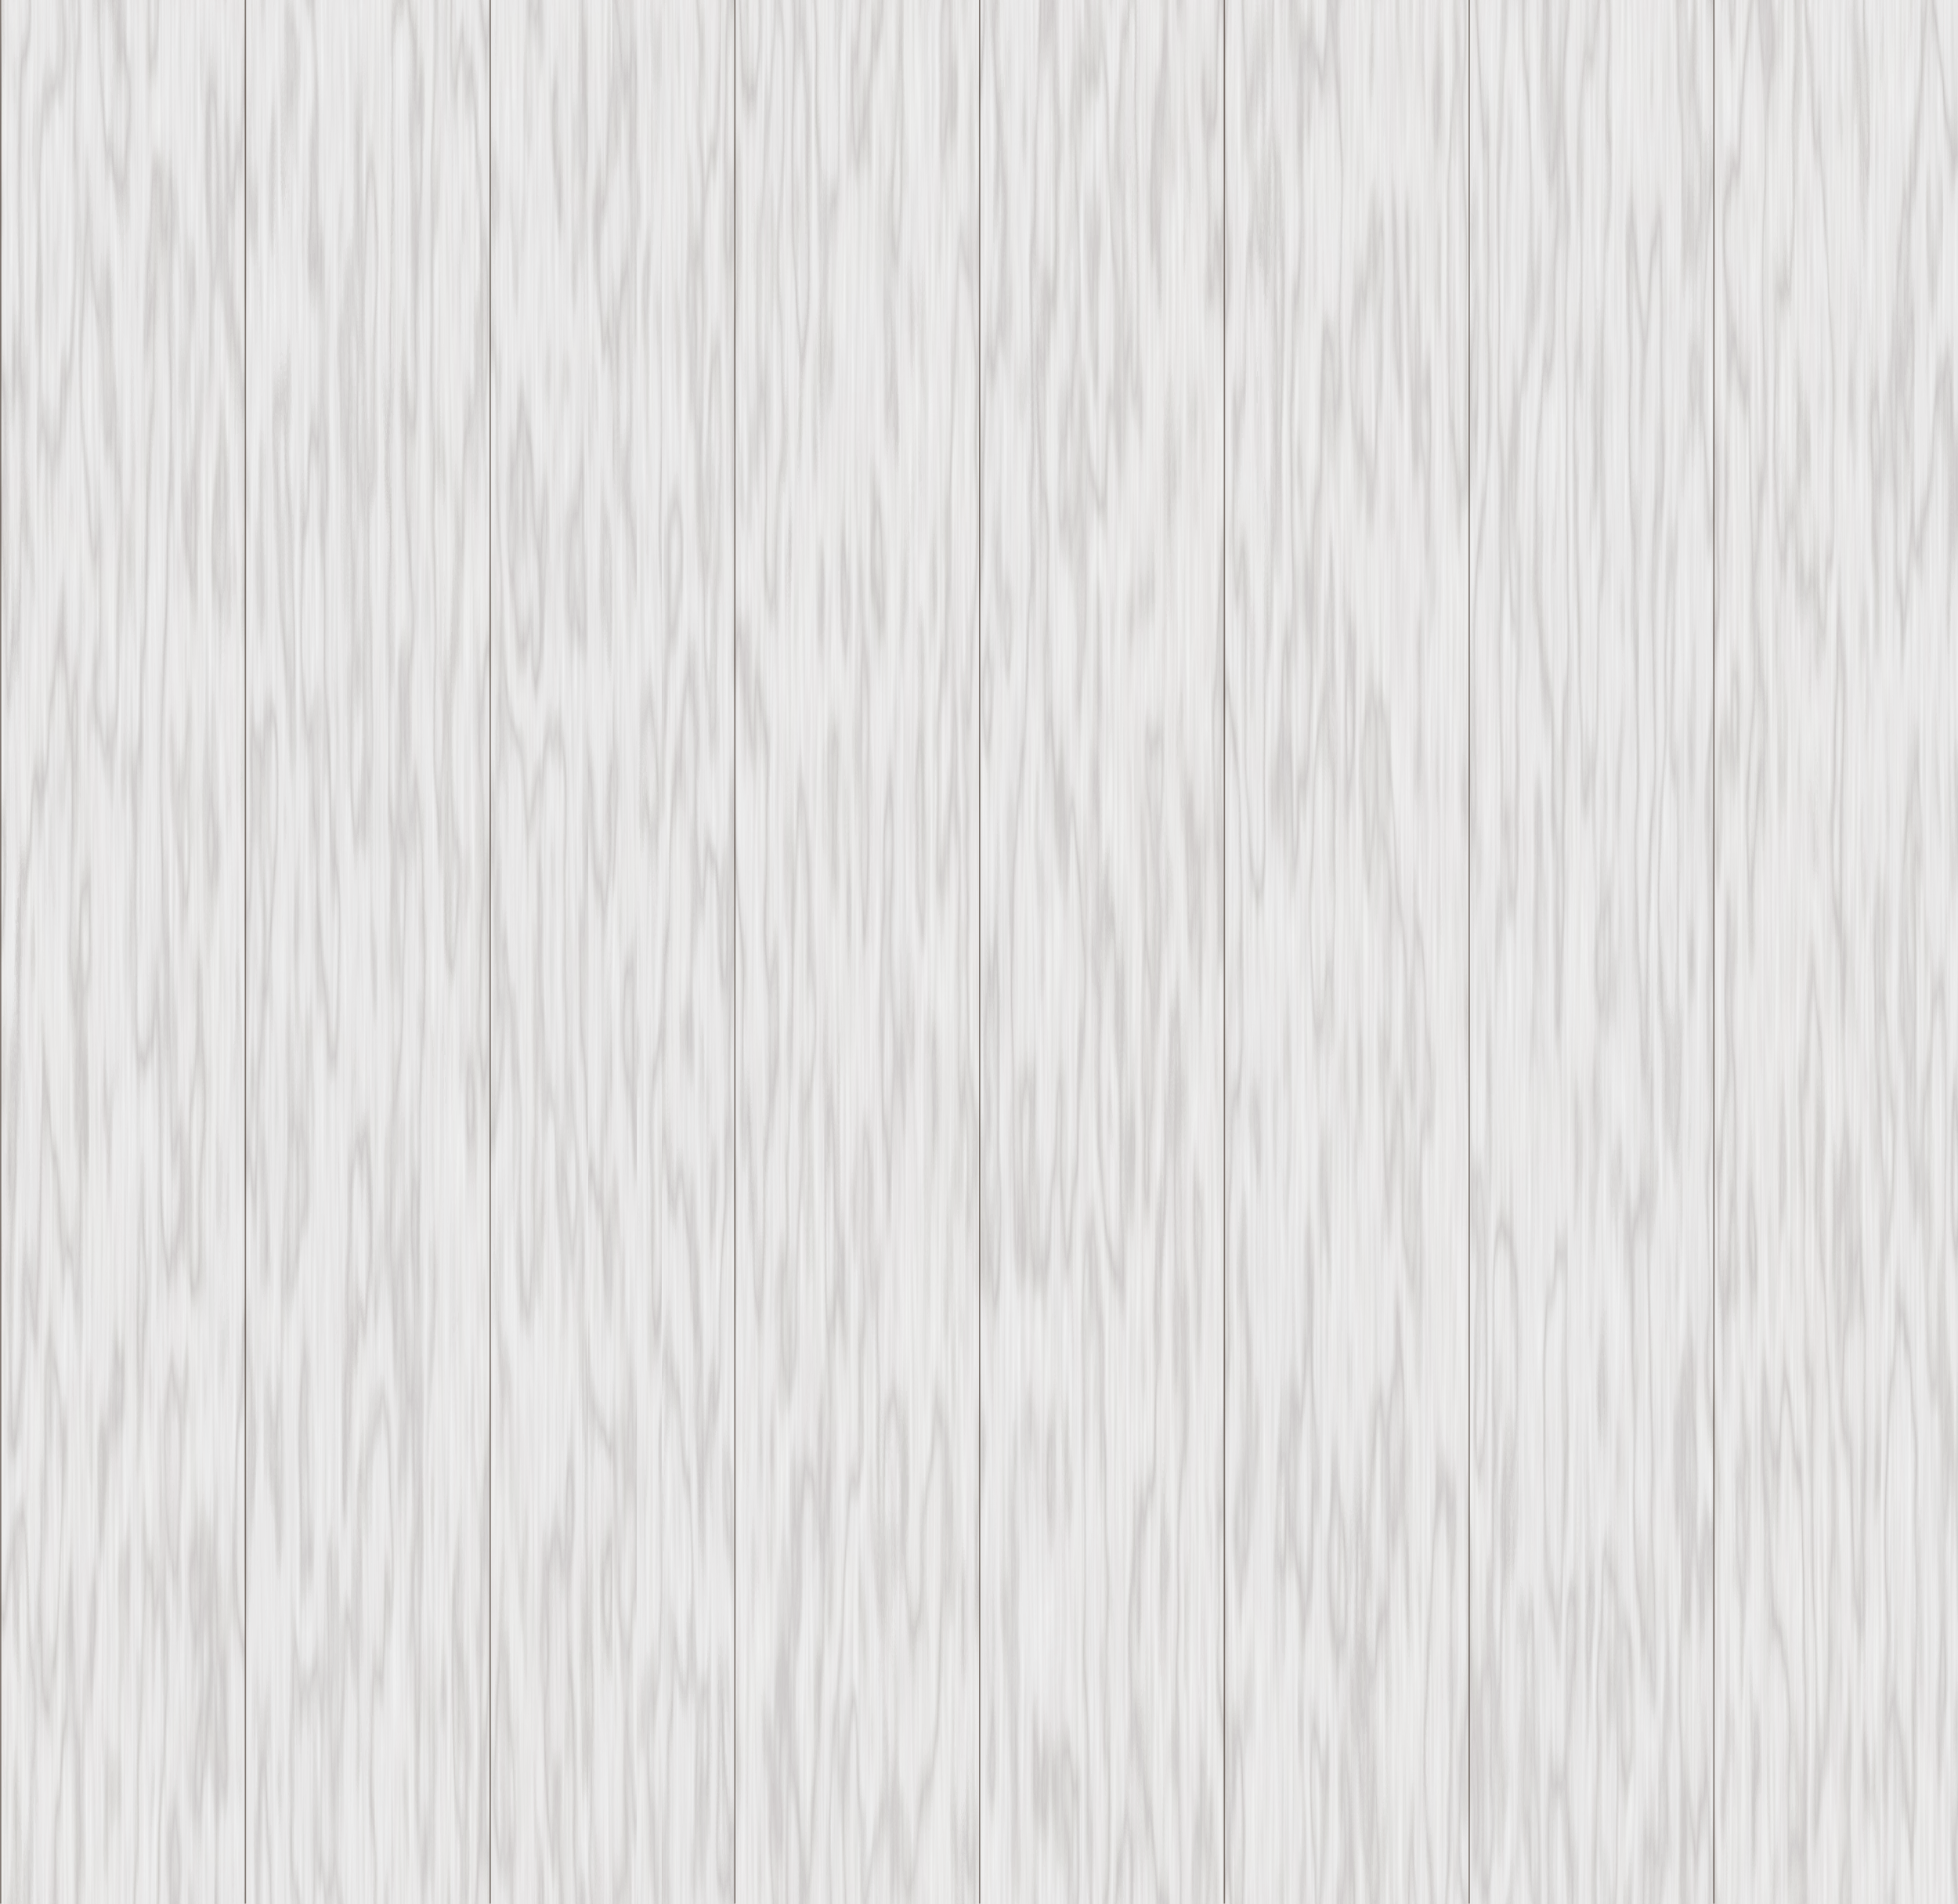
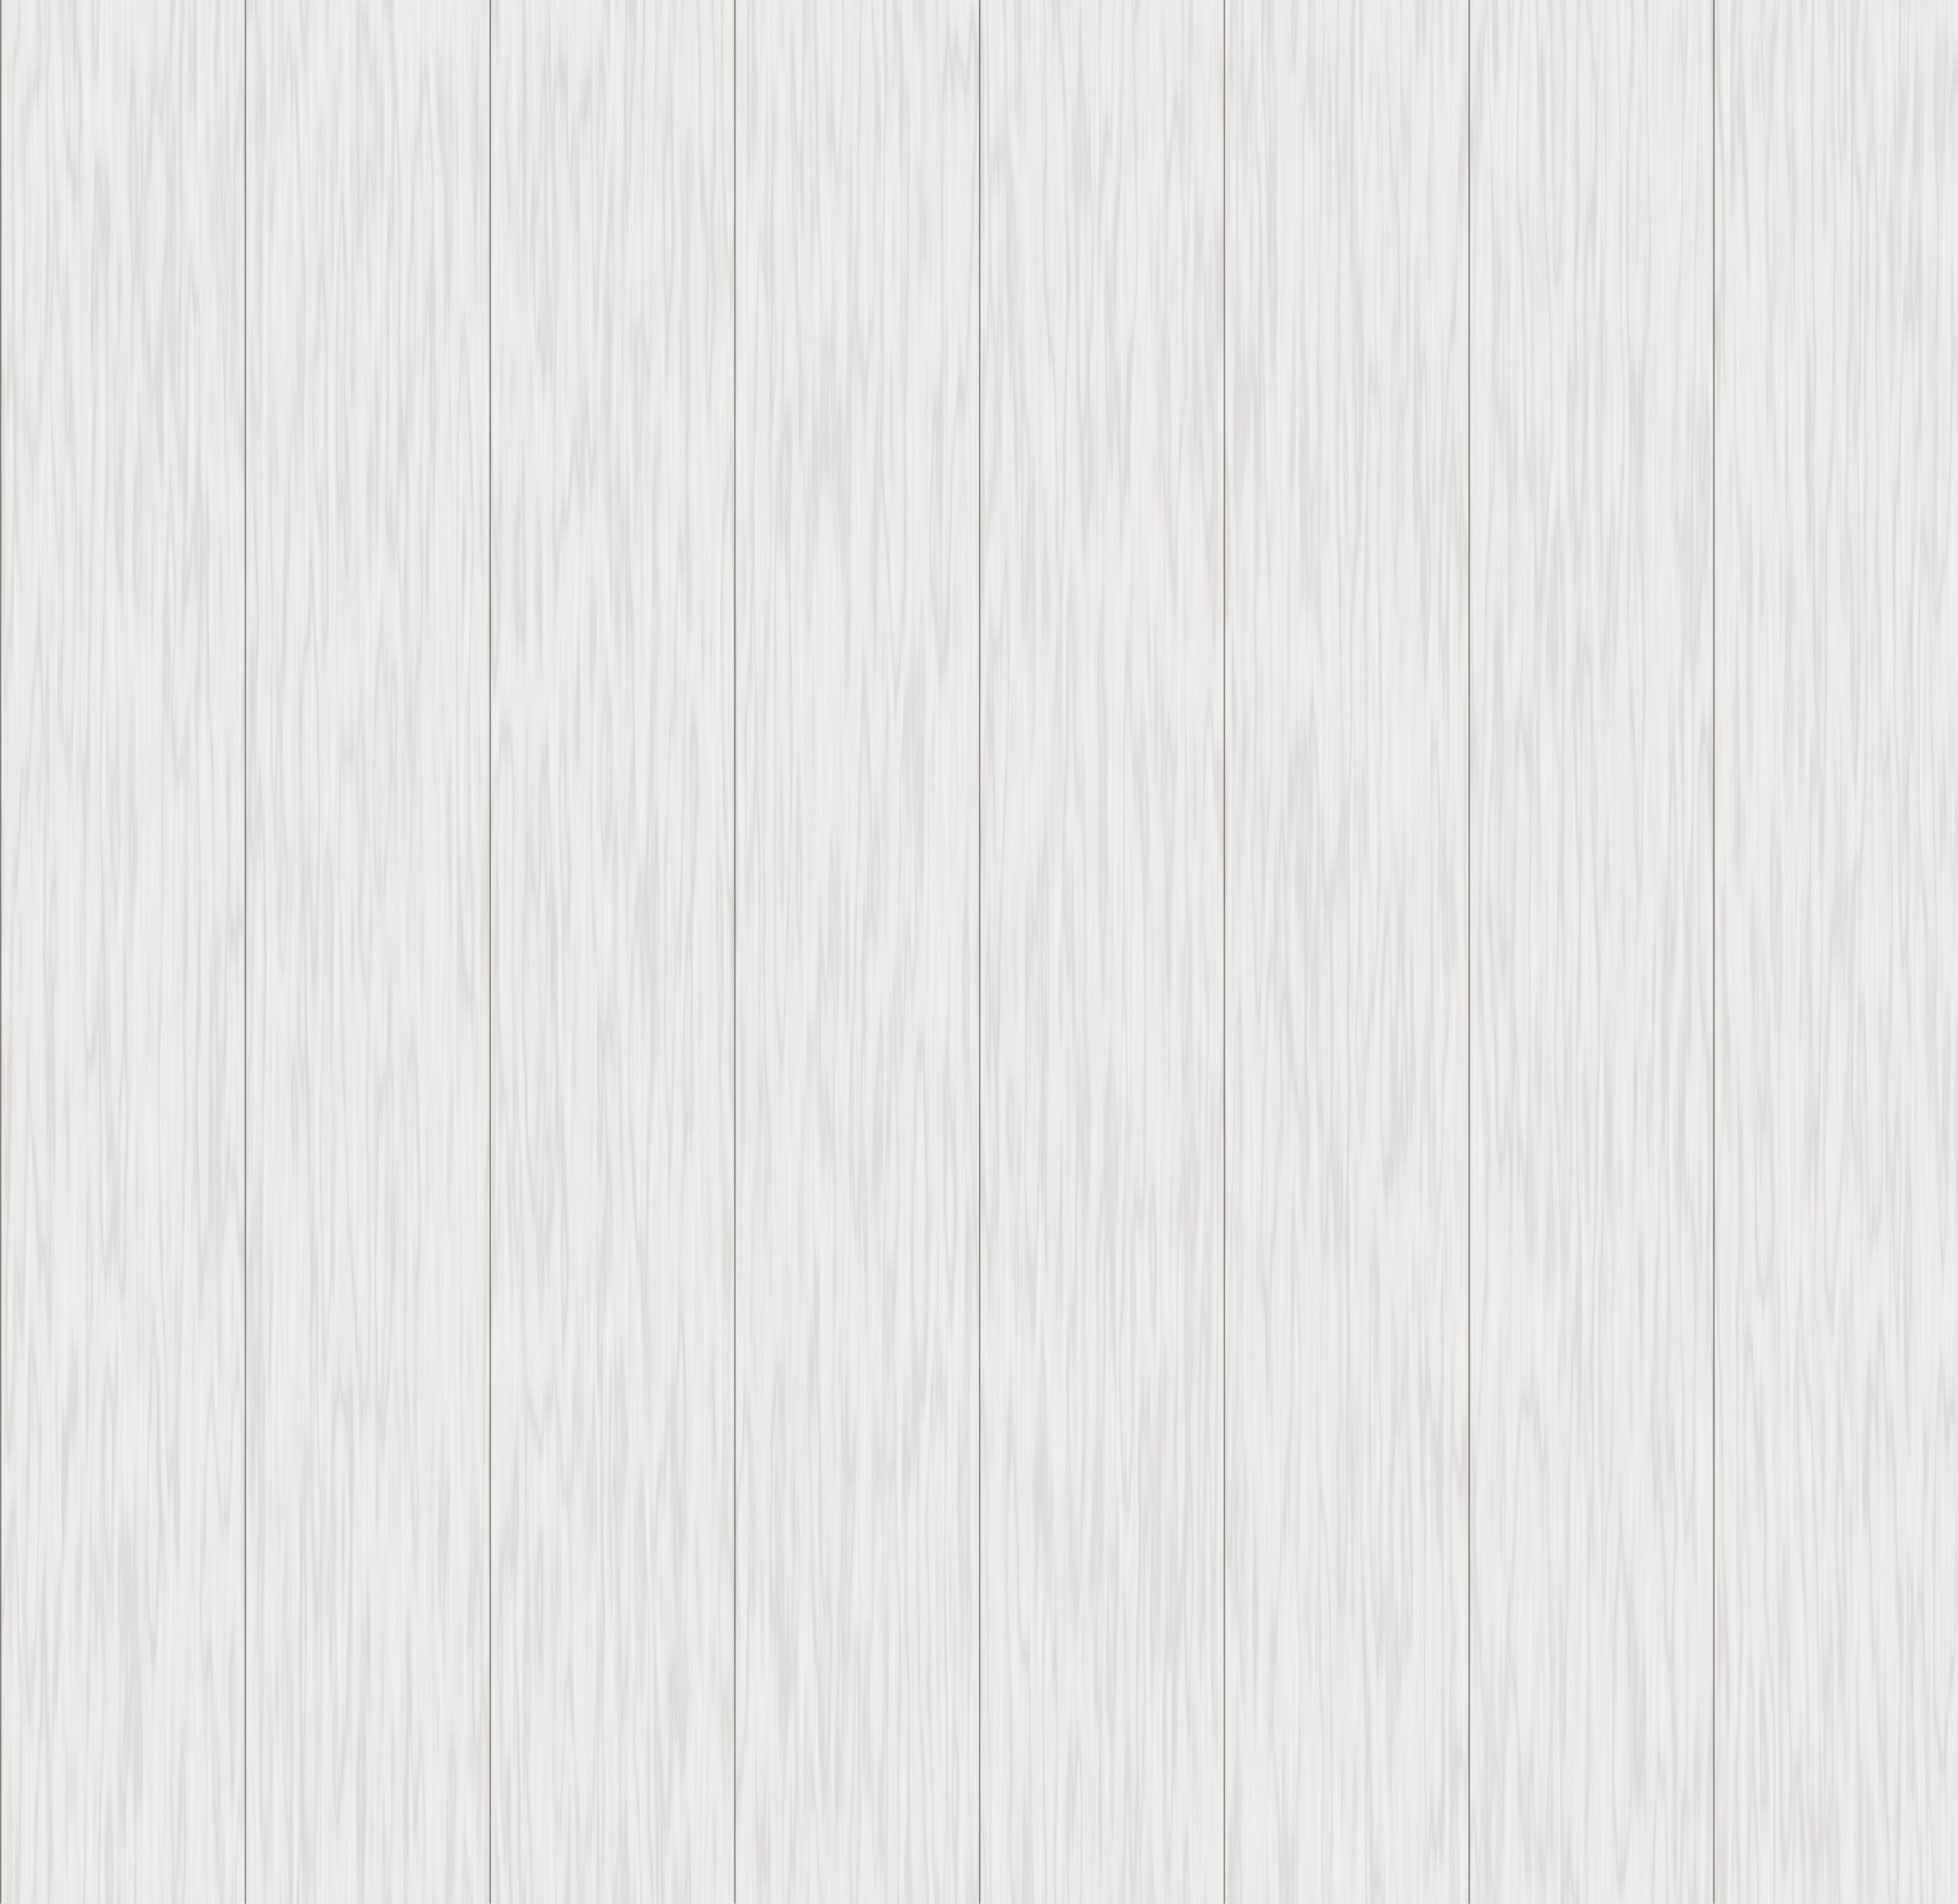
<svg xmlns="http://www.w3.org/2000/svg" width="1440" height="1400">
  <defs>
    <filter id="p0" x="0" y="0" width="100%" height="100%" color-interpolation-filters="sRGB">
-       <feTurbulence type="fractalNoise" baseFrequency="0.032 0.002" numOctaves="4" seed="11" stitchTiles="stitch" result="n" />
+       <feTurbulence type="fractalNoise" baseFrequency="0.05 0.002" numOctaves="4" seed="11" stitchTiles="stitch" result="n" />
      <feComponentTransfer in="n" result="r">
        <feFuncR type="table" tableValues="0 0.15 0.9 0.15 0 0.1 0.8 0.1 0 0.15 0.9 0.15 0 0.1 0.8 0.1 0" />
      </feComponentTransfer>
-       <feColorMatrix in="r" type="matrix" values="0 0 0 0 0.1  0 0 0 0 0.05  0 0 0 0 0.02  0.13 0 0 0 0" result="rings" />
+       <feColorMatrix in="r" type="matrix" values="0 0 0 0 0.1  0 0 0 0 0.05  0 0 0 0 0.02  0.08 0 0 0 0" result="rings" />
      <feTurbulence type="fractalNoise" baseFrequency="0.45 0.008" numOctaves="2" seed="61" stitchTiles="stitch" result="f" />
-       <feColorMatrix in="f" type="matrix" values="0 0 0 0 0.08  0 0 0 0 0.04  0 0 0 0 0.01  0.10 0 0 0 -0.02" result="fibres" />
+       <feColorMatrix in="f" type="matrix" values="0 0 0 0 0.08  0 0 0 0 0.04  0 0 0 0 0.01  0.07 0 0 0 -0.02" result="fibres" />
      <feTurbulence type="fractalNoise" baseFrequency="0.006 0.001" numOctaves="2" seed="101" stitchTiles="stitch" result="s" />
      <feColorMatrix in="s" type="matrix" values="0 0 0 0 1  0 0 0 0 0.92  0 0 0 0 0.8  0.06 0 0 0 -0.02" result="sheen" />
      <feMerge>
        <feMergeNode in="sheen" />
        <feMergeNode in="rings" />
        <feMergeNode in="fibres" />
      </feMerge>
    </filter>
    <filter id="p1" x="0" y="0" width="100%" height="100%" color-interpolation-filters="sRGB">
-       <feTurbulence type="fractalNoise" baseFrequency="0.032 0.002" numOctaves="4" seed="4" stitchTiles="stitch" result="n" />
+       <feTurbulence type="fractalNoise" baseFrequency="0.05 0.002" numOctaves="4" seed="4" stitchTiles="stitch" result="n" />
      <feComponentTransfer in="n" result="r">
        <feFuncR type="table" tableValues="0 0.15 0.9 0.15 0 0.1 0.8 0.1 0 0.15 0.9 0.15 0 0.1 0.8 0.1 0" />
      </feComponentTransfer>
-       <feColorMatrix in="r" type="matrix" values="0 0 0 0 0.1  0 0 0 0 0.05  0 0 0 0 0.02  0.13 0 0 0 0" result="rings" />
+       <feColorMatrix in="r" type="matrix" values="0 0 0 0 0.1  0 0 0 0 0.05  0 0 0 0 0.02  0.08 0 0 0 0" result="rings" />
      <feTurbulence type="fractalNoise" baseFrequency="0.45 0.008" numOctaves="2" seed="54" stitchTiles="stitch" result="f" />
-       <feColorMatrix in="f" type="matrix" values="0 0 0 0 0.08  0 0 0 0 0.04  0 0 0 0 0.01  0.10 0 0 0 -0.02" result="fibres" />
+       <feColorMatrix in="f" type="matrix" values="0 0 0 0 0.08  0 0 0 0 0.04  0 0 0 0 0.01  0.07 0 0 0 -0.02" result="fibres" />
      <feTurbulence type="fractalNoise" baseFrequency="0.006 0.001" numOctaves="2" seed="94" stitchTiles="stitch" result="s" />
      <feColorMatrix in="s" type="matrix" values="0 0 0 0 1  0 0 0 0 0.92  0 0 0 0 0.8  0.06 0 0 0 -0.02" result="sheen" />
      <feMerge>
        <feMergeNode in="sheen" />
        <feMergeNode in="rings" />
        <feMergeNode in="fibres" />
      </feMerge>
    </filter>
    <filter id="p2" x="0" y="0" width="100%" height="100%" color-interpolation-filters="sRGB">
-       <feTurbulence type="fractalNoise" baseFrequency="0.032 0.002" numOctaves="4" seed="27" stitchTiles="stitch" result="n" />
+       <feTurbulence type="fractalNoise" baseFrequency="0.05 0.002" numOctaves="4" seed="27" stitchTiles="stitch" result="n" />
      <feComponentTransfer in="n" result="r">
        <feFuncR type="table" tableValues="0 0.15 0.9 0.15 0 0.1 0.8 0.1 0 0.15 0.9 0.15 0 0.1 0.8 0.1 0" />
      </feComponentTransfer>
-       <feColorMatrix in="r" type="matrix" values="0 0 0 0 0.1  0 0 0 0 0.05  0 0 0 0 0.02  0.13 0 0 0 0" result="rings" />
+       <feColorMatrix in="r" type="matrix" values="0 0 0 0 0.1  0 0 0 0 0.05  0 0 0 0 0.02  0.08 0 0 0 0" result="rings" />
      <feTurbulence type="fractalNoise" baseFrequency="0.45 0.008" numOctaves="2" seed="77" stitchTiles="stitch" result="f" />
-       <feColorMatrix in="f" type="matrix" values="0 0 0 0 0.08  0 0 0 0 0.04  0 0 0 0 0.01  0.10 0 0 0 -0.02" result="fibres" />
+       <feColorMatrix in="f" type="matrix" values="0 0 0 0 0.08  0 0 0 0 0.04  0 0 0 0 0.01  0.07 0 0 0 -0.02" result="fibres" />
      <feTurbulence type="fractalNoise" baseFrequency="0.006 0.001" numOctaves="2" seed="117" stitchTiles="stitch" result="s" />
      <feColorMatrix in="s" type="matrix" values="0 0 0 0 1  0 0 0 0 0.92  0 0 0 0 0.8  0.06 0 0 0 -0.02" result="sheen" />
      <feMerge>
        <feMergeNode in="sheen" />
        <feMergeNode in="rings" />
        <feMergeNode in="fibres" />
      </feMerge>
    </filter>
    <filter id="p3" x="0" y="0" width="100%" height="100%" color-interpolation-filters="sRGB">
-       <feTurbulence type="fractalNoise" baseFrequency="0.032 0.002" numOctaves="4" seed="8" stitchTiles="stitch" result="n" />
+       <feTurbulence type="fractalNoise" baseFrequency="0.05 0.002" numOctaves="4" seed="8" stitchTiles="stitch" result="n" />
      <feComponentTransfer in="n" result="r">
        <feFuncR type="table" tableValues="0 0.15 0.9 0.15 0 0.1 0.8 0.1 0 0.15 0.9 0.15 0 0.1 0.8 0.1 0" />
      </feComponentTransfer>
-       <feColorMatrix in="r" type="matrix" values="0 0 0 0 0.1  0 0 0 0 0.05  0 0 0 0 0.02  0.13 0 0 0 0" result="rings" />
+       <feColorMatrix in="r" type="matrix" values="0 0 0 0 0.1  0 0 0 0 0.05  0 0 0 0 0.02  0.08 0 0 0 0" result="rings" />
      <feTurbulence type="fractalNoise" baseFrequency="0.45 0.008" numOctaves="2" seed="58" stitchTiles="stitch" result="f" />
-       <feColorMatrix in="f" type="matrix" values="0 0 0 0 0.08  0 0 0 0 0.04  0 0 0 0 0.01  0.10 0 0 0 -0.02" result="fibres" />
+       <feColorMatrix in="f" type="matrix" values="0 0 0 0 0.08  0 0 0 0 0.04  0 0 0 0 0.01  0.07 0 0 0 -0.02" result="fibres" />
      <feTurbulence type="fractalNoise" baseFrequency="0.006 0.001" numOctaves="2" seed="98" stitchTiles="stitch" result="s" />
      <feColorMatrix in="s" type="matrix" values="0 0 0 0 1  0 0 0 0 0.92  0 0 0 0 0.8  0.06 0 0 0 -0.02" result="sheen" />
      <feMerge>
        <feMergeNode in="sheen" />
        <feMergeNode in="rings" />
        <feMergeNode in="fibres" />
      </feMerge>
    </filter>
    <filter id="p4" x="0" y="0" width="100%" height="100%" color-interpolation-filters="sRGB">
-       <feTurbulence type="fractalNoise" baseFrequency="0.032 0.002" numOctaves="4" seed="19" stitchTiles="stitch" result="n" />
+       <feTurbulence type="fractalNoise" baseFrequency="0.05 0.002" numOctaves="4" seed="19" stitchTiles="stitch" result="n" />
      <feComponentTransfer in="n" result="r">
        <feFuncR type="table" tableValues="0 0.15 0.9 0.15 0 0.1 0.8 0.1 0 0.15 0.9 0.15 0 0.1 0.8 0.1 0" />
      </feComponentTransfer>
-       <feColorMatrix in="r" type="matrix" values="0 0 0 0 0.1  0 0 0 0 0.05  0 0 0 0 0.02  0.13 0 0 0 0" result="rings" />
+       <feColorMatrix in="r" type="matrix" values="0 0 0 0 0.1  0 0 0 0 0.05  0 0 0 0 0.02  0.08 0 0 0 0" result="rings" />
      <feTurbulence type="fractalNoise" baseFrequency="0.45 0.008" numOctaves="2" seed="69" stitchTiles="stitch" result="f" />
-       <feColorMatrix in="f" type="matrix" values="0 0 0 0 0.08  0 0 0 0 0.04  0 0 0 0 0.01  0.10 0 0 0 -0.02" result="fibres" />
+       <feColorMatrix in="f" type="matrix" values="0 0 0 0 0.08  0 0 0 0 0.04  0 0 0 0 0.01  0.07 0 0 0 -0.02" result="fibres" />
      <feTurbulence type="fractalNoise" baseFrequency="0.006 0.001" numOctaves="2" seed="109" stitchTiles="stitch" result="s" />
      <feColorMatrix in="s" type="matrix" values="0 0 0 0 1  0 0 0 0 0.92  0 0 0 0 0.8  0.06 0 0 0 -0.02" result="sheen" />
      <feMerge>
        <feMergeNode in="sheen" />
        <feMergeNode in="rings" />
        <feMergeNode in="fibres" />
      </feMerge>
    </filter>
    <filter id="p5" x="0" y="0" width="100%" height="100%" color-interpolation-filters="sRGB">
-       <feTurbulence type="fractalNoise" baseFrequency="0.032 0.002" numOctaves="4" seed="33" stitchTiles="stitch" result="n" />
+       <feTurbulence type="fractalNoise" baseFrequency="0.05 0.002" numOctaves="4" seed="33" stitchTiles="stitch" result="n" />
      <feComponentTransfer in="n" result="r">
        <feFuncR type="table" tableValues="0 0.15 0.9 0.15 0 0.1 0.8 0.1 0 0.15 0.9 0.15 0 0.1 0.8 0.1 0" />
      </feComponentTransfer>
-       <feColorMatrix in="r" type="matrix" values="0 0 0 0 0.1  0 0 0 0 0.05  0 0 0 0 0.02  0.13 0 0 0 0" result="rings" />
+       <feColorMatrix in="r" type="matrix" values="0 0 0 0 0.1  0 0 0 0 0.05  0 0 0 0 0.02  0.08 0 0 0 0" result="rings" />
      <feTurbulence type="fractalNoise" baseFrequency="0.45 0.008" numOctaves="2" seed="83" stitchTiles="stitch" result="f" />
-       <feColorMatrix in="f" type="matrix" values="0 0 0 0 0.08  0 0 0 0 0.04  0 0 0 0 0.01  0.10 0 0 0 -0.02" result="fibres" />
+       <feColorMatrix in="f" type="matrix" values="0 0 0 0 0.08  0 0 0 0 0.04  0 0 0 0 0.01  0.07 0 0 0 -0.02" result="fibres" />
      <feTurbulence type="fractalNoise" baseFrequency="0.006 0.001" numOctaves="2" seed="123" stitchTiles="stitch" result="s" />
      <feColorMatrix in="s" type="matrix" values="0 0 0 0 1  0 0 0 0 0.92  0 0 0 0 0.8  0.06 0 0 0 -0.02" result="sheen" />
      <feMerge>
        <feMergeNode in="sheen" />
        <feMergeNode in="rings" />
        <feMergeNode in="fibres" />
      </feMerge>
    </filter>
    <filter id="p6" x="0" y="0" width="100%" height="100%" color-interpolation-filters="sRGB">
-       <feTurbulence type="fractalNoise" baseFrequency="0.032 0.002" numOctaves="4" seed="2" stitchTiles="stitch" result="n" />
+       <feTurbulence type="fractalNoise" baseFrequency="0.05 0.002" numOctaves="4" seed="2" stitchTiles="stitch" result="n" />
      <feComponentTransfer in="n" result="r">
        <feFuncR type="table" tableValues="0 0.15 0.9 0.15 0 0.1 0.8 0.1 0 0.15 0.9 0.15 0 0.1 0.8 0.1 0" />
      </feComponentTransfer>
-       <feColorMatrix in="r" type="matrix" values="0 0 0 0 0.1  0 0 0 0 0.05  0 0 0 0 0.02  0.13 0 0 0 0" result="rings" />
+       <feColorMatrix in="r" type="matrix" values="0 0 0 0 0.1  0 0 0 0 0.05  0 0 0 0 0.02  0.08 0 0 0 0" result="rings" />
      <feTurbulence type="fractalNoise" baseFrequency="0.45 0.008" numOctaves="2" seed="52" stitchTiles="stitch" result="f" />
-       <feColorMatrix in="f" type="matrix" values="0 0 0 0 0.08  0 0 0 0 0.04  0 0 0 0 0.01  0.10 0 0 0 -0.02" result="fibres" />
+       <feColorMatrix in="f" type="matrix" values="0 0 0 0 0.08  0 0 0 0 0.04  0 0 0 0 0.01  0.07 0 0 0 -0.02" result="fibres" />
      <feTurbulence type="fractalNoise" baseFrequency="0.006 0.001" numOctaves="2" seed="92" stitchTiles="stitch" result="s" />
      <feColorMatrix in="s" type="matrix" values="0 0 0 0 1  0 0 0 0 0.92  0 0 0 0 0.8  0.06 0 0 0 -0.02" result="sheen" />
      <feMerge>
        <feMergeNode in="sheen" />
        <feMergeNode in="rings" />
        <feMergeNode in="fibres" />
      </feMerge>
    </filter>
    <filter id="p7" x="0" y="0" width="100%" height="100%" color-interpolation-filters="sRGB">
-       <feTurbulence type="fractalNoise" baseFrequency="0.032 0.002" numOctaves="4" seed="15" stitchTiles="stitch" result="n" />
+       <feTurbulence type="fractalNoise" baseFrequency="0.05 0.002" numOctaves="4" seed="15" stitchTiles="stitch" result="n" />
      <feComponentTransfer in="n" result="r">
        <feFuncR type="table" tableValues="0 0.15 0.9 0.15 0 0.1 0.8 0.1 0 0.15 0.9 0.15 0 0.1 0.8 0.1 0" />
      </feComponentTransfer>
-       <feColorMatrix in="r" type="matrix" values="0 0 0 0 0.1  0 0 0 0 0.05  0 0 0 0 0.02  0.13 0 0 0 0" result="rings" />
+       <feColorMatrix in="r" type="matrix" values="0 0 0 0 0.1  0 0 0 0 0.05  0 0 0 0 0.02  0.08 0 0 0 0" result="rings" />
      <feTurbulence type="fractalNoise" baseFrequency="0.45 0.008" numOctaves="2" seed="65" stitchTiles="stitch" result="f" />
-       <feColorMatrix in="f" type="matrix" values="0 0 0 0 0.08  0 0 0 0 0.04  0 0 0 0 0.01  0.10 0 0 0 -0.02" result="fibres" />
+       <feColorMatrix in="f" type="matrix" values="0 0 0 0 0.08  0 0 0 0 0.04  0 0 0 0 0.01  0.07 0 0 0 -0.02" result="fibres" />
      <feTurbulence type="fractalNoise" baseFrequency="0.006 0.001" numOctaves="2" seed="105" stitchTiles="stitch" result="s" />
      <feColorMatrix in="s" type="matrix" values="0 0 0 0 1  0 0 0 0 0.92  0 0 0 0 0.8  0.06 0 0 0 -0.02" result="sheen" />
      <feMerge>
        <feMergeNode in="sheen" />
        <feMergeNode in="rings" />
        <feMergeNode in="fibres" />
      </feMerge>
    </filter>
  </defs>
  <rect x="0" width="180" height="1400" filter="url(#p0)" />
  <rect x="0" width="1" height="1400" fill="#28180e" fill-opacity="0.55" />
  <rect x="1" width="1" height="1400" fill="#fff" fill-opacity="0.04" />
  <rect x="180" width="180" height="1400" filter="url(#p1)" />
  <rect x="180" width="1" height="1400" fill="#28180e" fill-opacity="0.55" />
  <rect x="181" width="1" height="1400" fill="#fff" fill-opacity="0.04" />
  <rect x="360" width="180" height="1400" filter="url(#p2)" />
  <rect x="360" width="1" height="1400" fill="#28180e" fill-opacity="0.55" />
  <rect x="361" width="1" height="1400" fill="#fff" fill-opacity="0.04" />
  <rect x="540" width="180" height="1400" filter="url(#p3)" />
  <rect x="540" width="1" height="1400" fill="#28180e" fill-opacity="0.55" />
  <rect x="541" width="1" height="1400" fill="#fff" fill-opacity="0.04" />
  <rect x="720" width="180" height="1400" filter="url(#p4)" />
  <rect x="720" width="1" height="1400" fill="#28180e" fill-opacity="0.55" />
  <rect x="721" width="1" height="1400" fill="#fff" fill-opacity="0.04" />
  <rect x="900" width="180" height="1400" filter="url(#p5)" />
  <rect x="900" width="1" height="1400" fill="#28180e" fill-opacity="0.55" />
  <rect x="901" width="1" height="1400" fill="#fff" fill-opacity="0.04" />
  <rect x="1080" width="180" height="1400" filter="url(#p6)" />
  <rect x="1080" width="1" height="1400" fill="#28180e" fill-opacity="0.55" />
  <rect x="1081" width="1" height="1400" fill="#fff" fill-opacity="0.04" />
  <rect x="1260" width="180" height="1400" filter="url(#p7)" />
  <rect x="1260" width="1" height="1400" fill="#28180e" fill-opacity="0.55" />
  <rect x="1261" width="1" height="1400" fill="#fff" fill-opacity="0.04" />
</svg>
